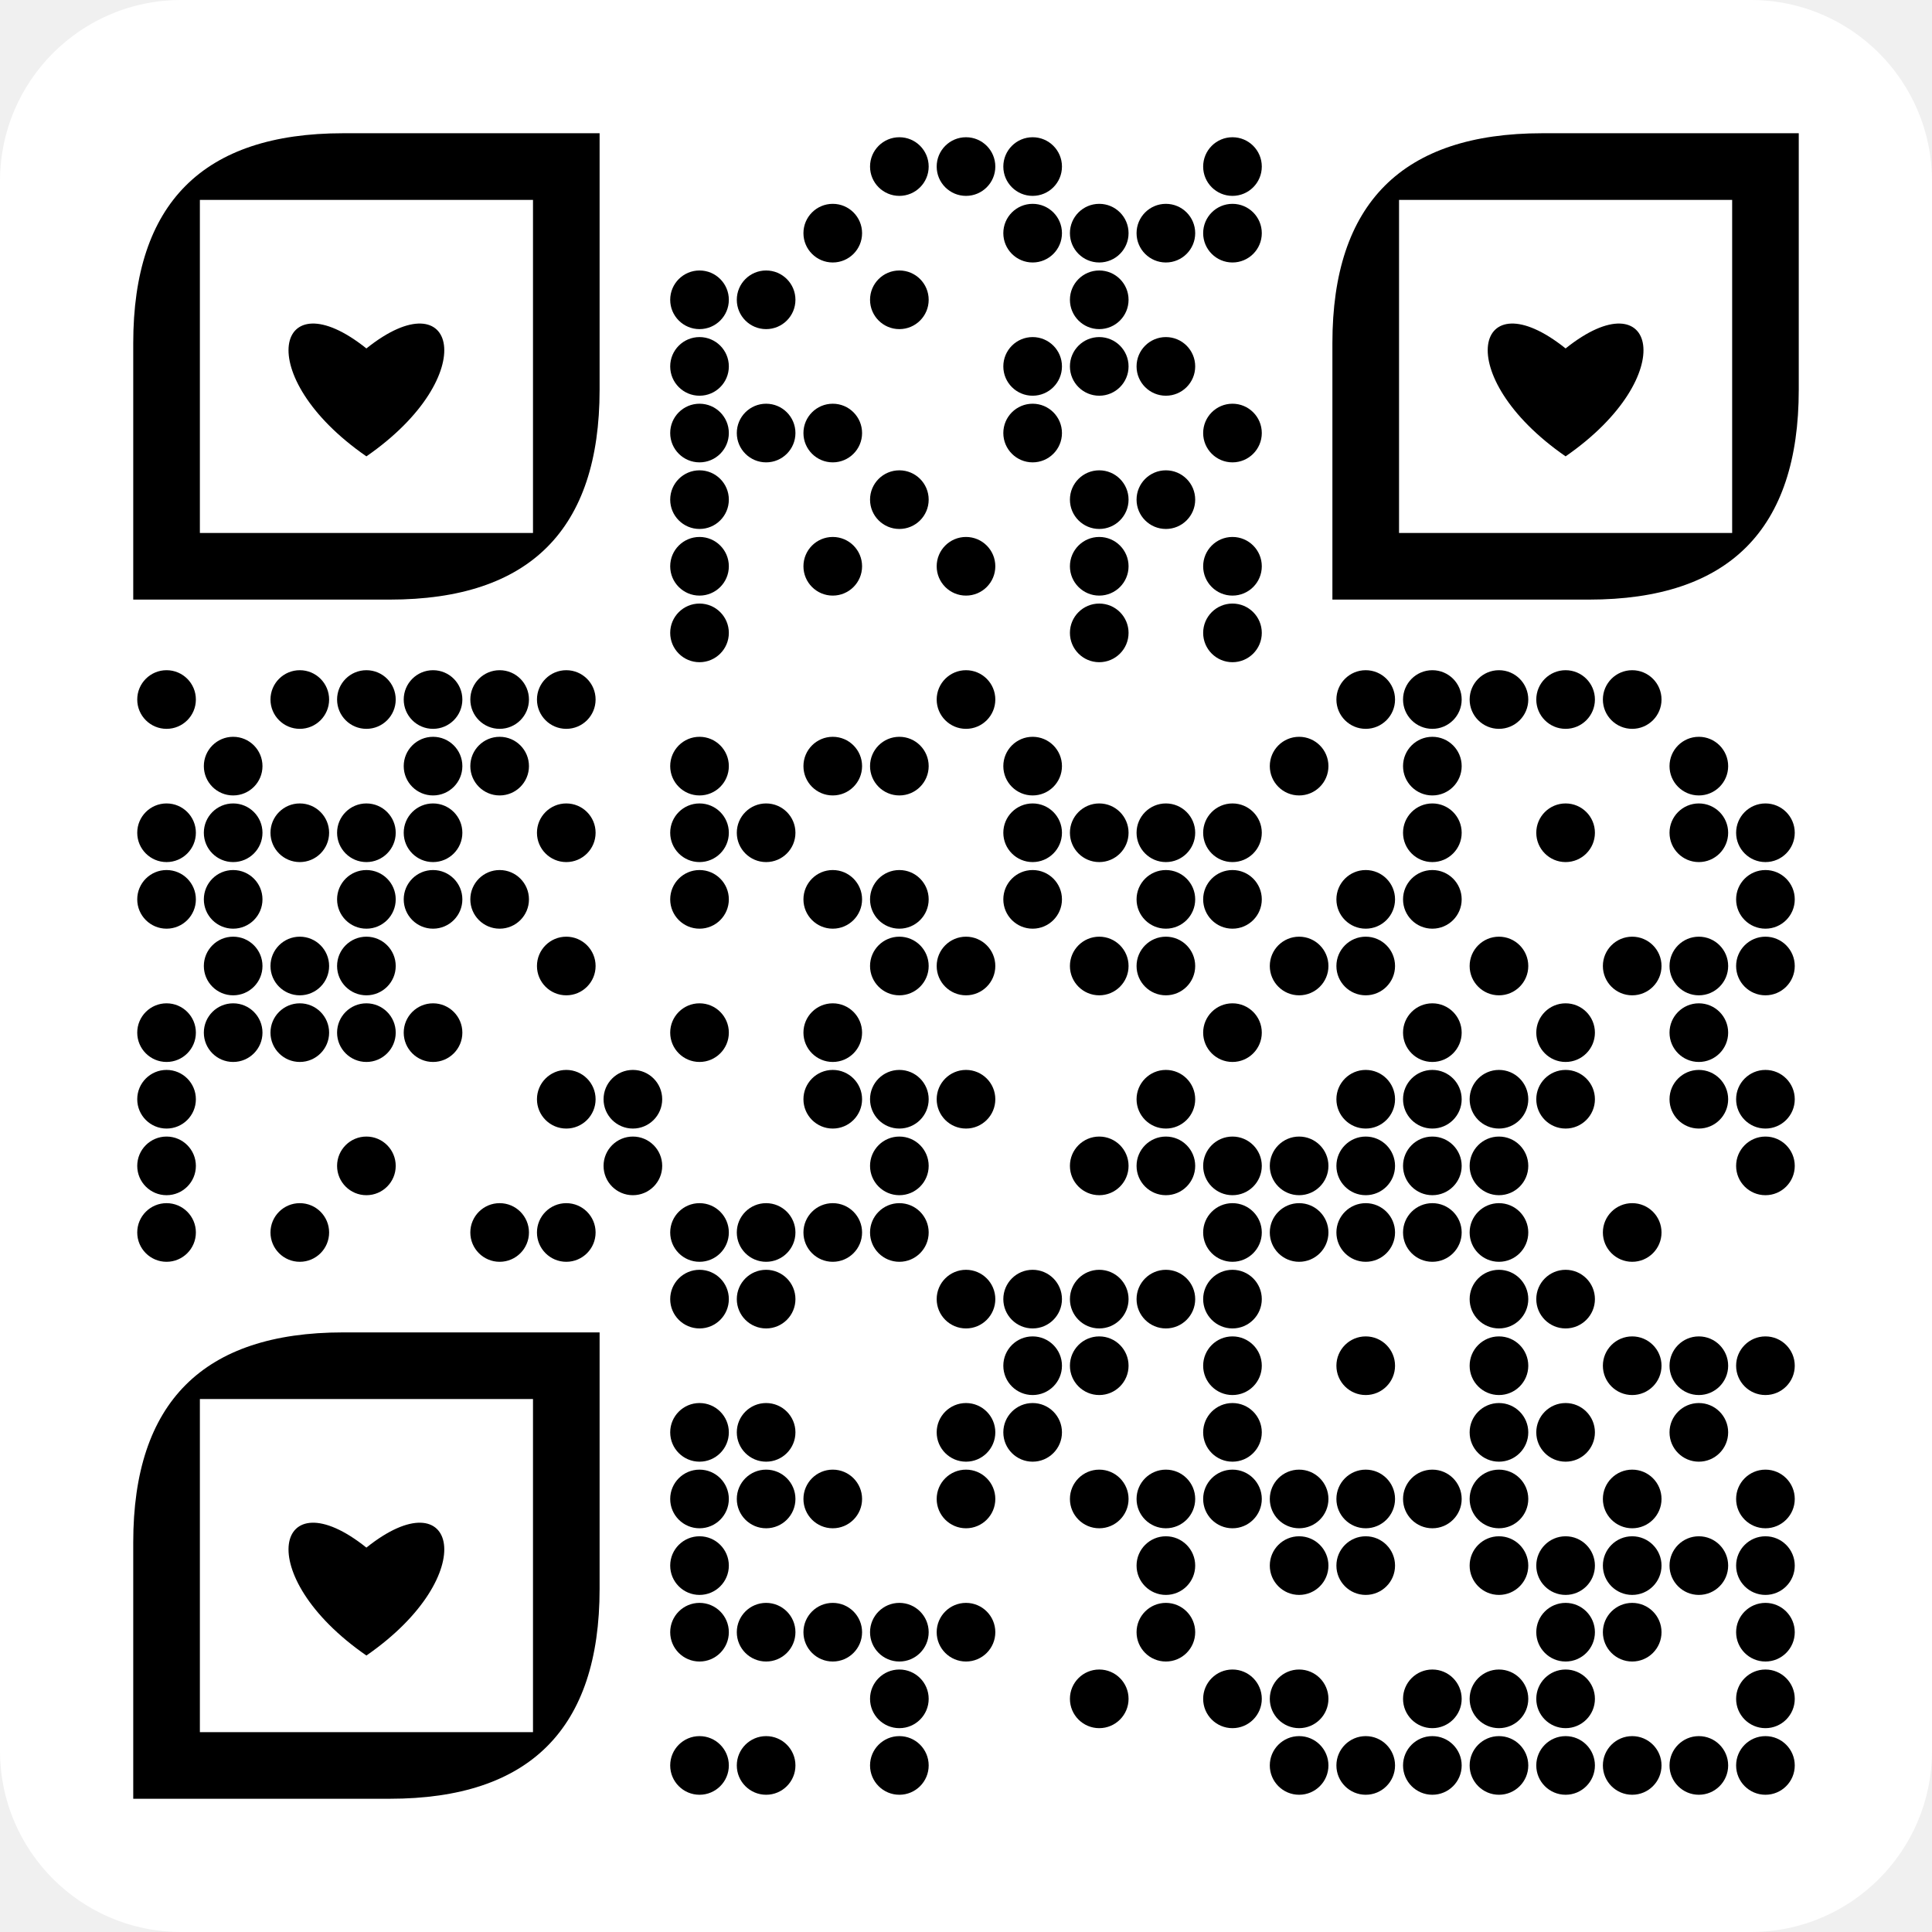
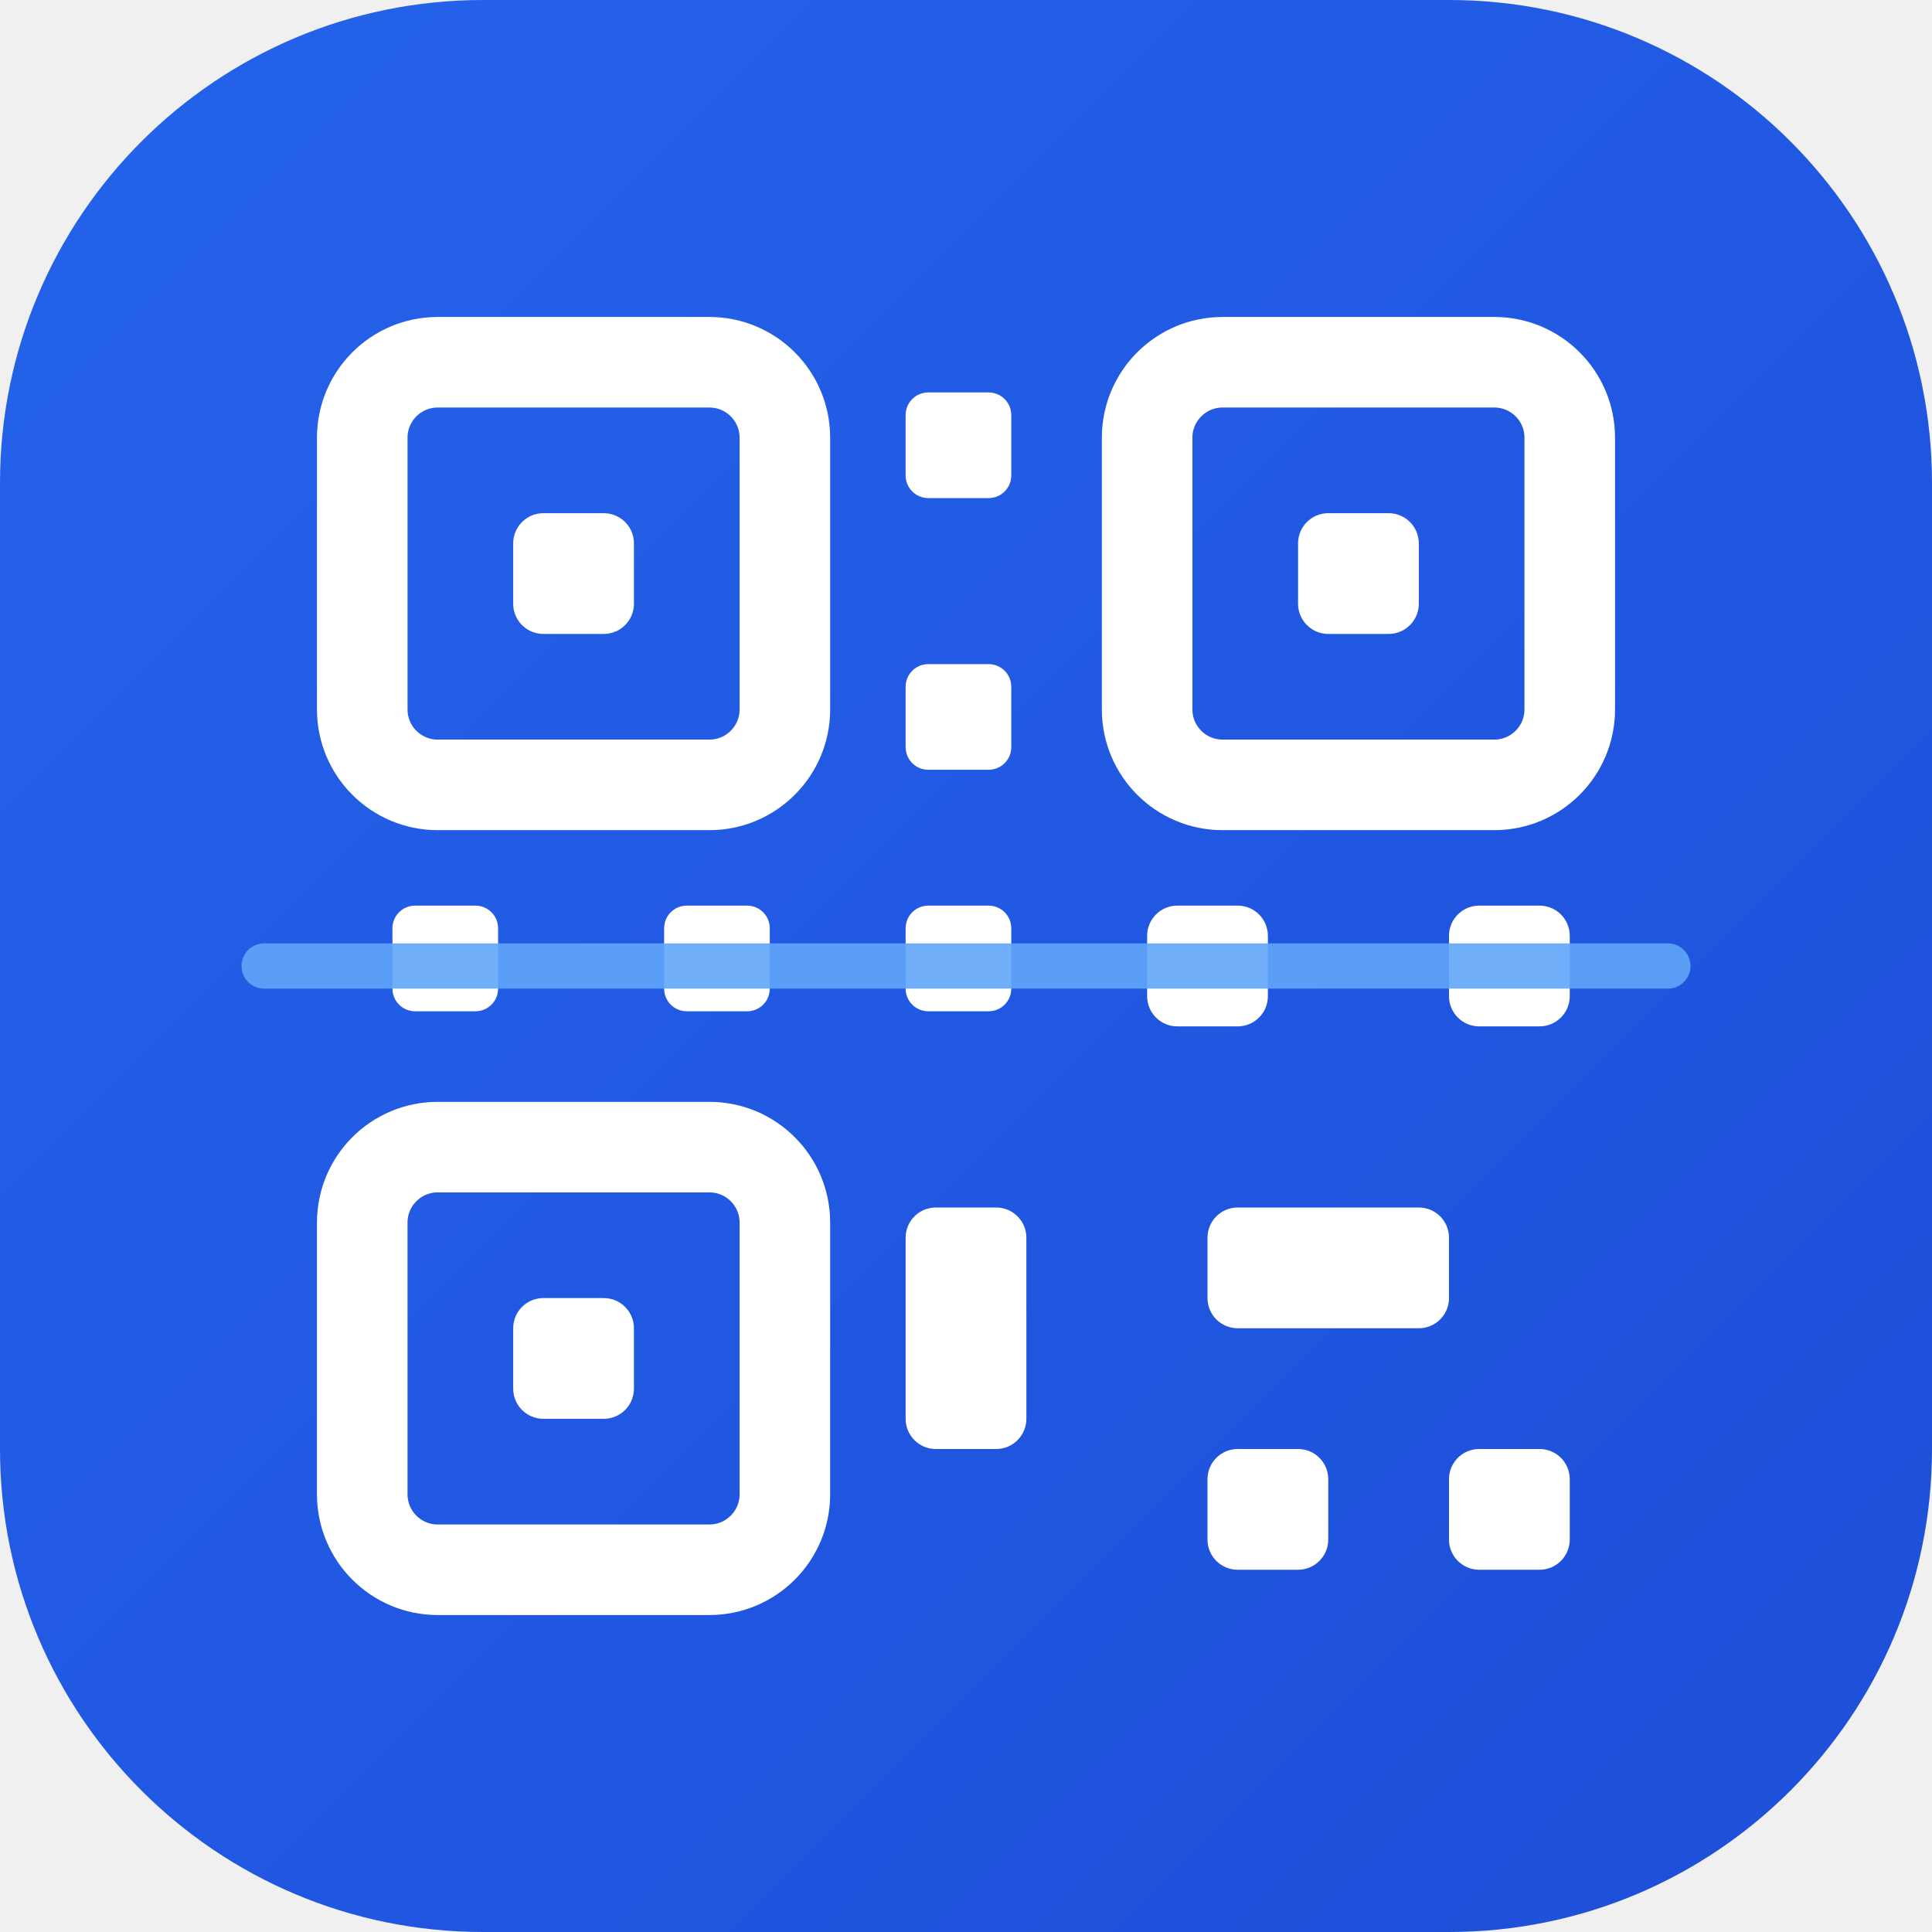
<svg xmlns="http://www.w3.org/2000/svg" viewBox="0 0 512 512" width="512" height="512">
-   <rect width="512" height="512" rx="48" fill="#ffffff" />
-   <g id="qr-dots">
-     <circle cx="238.34" cy="44.14" r="7.77" fill="#000000" />
-     <circle cx="256.00" cy="44.14" r="7.77" fill="#000000" />
-     <circle cx="273.66" cy="44.14" r="7.77" fill="#000000" />
-     <circle cx="326.62" cy="44.14" r="7.77" fill="#000000" />
-     <circle cx="220.69" cy="61.79" r="7.77" fill="#000000" />
-     <circle cx="273.66" cy="61.79" r="7.77" fill="#000000" />
-     <circle cx="291.31" cy="61.79" r="7.77" fill="#000000" />
-     <circle cx="308.97" cy="61.79" r="7.77" fill="#000000" />
-     <circle cx="326.62" cy="61.79" r="7.77" fill="#000000" />
-     <circle cx="185.38" cy="79.45" r="7.77" fill="#000000" />
-     <circle cx="203.03" cy="79.45" r="7.77" fill="#000000" />
-     <circle cx="238.34" cy="79.45" r="7.77" fill="#000000" />
-     <circle cx="291.31" cy="79.45" r="7.77" fill="#000000" />
-     <circle cx="185.38" cy="97.10" r="7.77" fill="#000000" />
-     <circle cx="273.66" cy="97.10" r="7.77" fill="#000000" />
-     <circle cx="291.31" cy="97.10" r="7.77" fill="#000000" />
-     <circle cx="308.97" cy="97.10" r="7.77" fill="#000000" />
-     <circle cx="185.38" cy="114.76" r="7.77" fill="#000000" />
-     <circle cx="203.03" cy="114.76" r="7.77" fill="#000000" />
-     <circle cx="220.69" cy="114.76" r="7.77" fill="#000000" />
-     <circle cx="273.66" cy="114.76" r="7.77" fill="#000000" />
-     <circle cx="326.62" cy="114.76" r="7.77" fill="#000000" />
-     <circle cx="185.38" cy="132.41" r="7.77" fill="#000000" />
-     <circle cx="238.34" cy="132.41" r="7.77" fill="#000000" />
-     <circle cx="291.31" cy="132.41" r="7.77" fill="#000000" />
-     <circle cx="308.97" cy="132.41" r="7.77" fill="#000000" />
-     <circle cx="185.38" cy="150.07" r="7.77" fill="#000000" />
-     <circle cx="220.69" cy="150.07" r="7.77" fill="#000000" />
-     <circle cx="256.00" cy="150.07" r="7.77" fill="#000000" />
-     <circle cx="291.31" cy="150.07" r="7.77" fill="#000000" />
-     <circle cx="326.62" cy="150.07" r="7.77" fill="#000000" />
-     <circle cx="185.38" cy="167.72" r="7.77" fill="#000000" />
-     <circle cx="291.31" cy="167.72" r="7.77" fill="#000000" />
-     <circle cx="326.62" cy="167.72" r="7.77" fill="#000000" />
-     <circle cx="44.14" cy="185.38" r="7.77" fill="#000000" />
-     <circle cx="79.45" cy="185.38" r="7.77" fill="#000000" />
-     <circle cx="97.10" cy="185.38" r="7.77" fill="#000000" />
-     <circle cx="114.76" cy="185.38" r="7.77" fill="#000000" />
-     <circle cx="132.41" cy="185.38" r="7.77" fill="#000000" />
-     <circle cx="150.07" cy="185.38" r="7.77" fill="#000000" />
-     <circle cx="256.00" cy="185.38" r="7.77" fill="#000000" />
-     <circle cx="361.93" cy="185.38" r="7.77" fill="#000000" />
-     <circle cx="379.59" cy="185.38" r="7.77" fill="#000000" />
-     <circle cx="397.24" cy="185.38" r="7.77" fill="#000000" />
-     <circle cx="414.90" cy="185.38" r="7.77" fill="#000000" />
-     <circle cx="432.55" cy="185.38" r="7.77" fill="#000000" />
-     <circle cx="61.79" cy="203.03" r="7.77" fill="#000000" />
-     <circle cx="114.76" cy="203.03" r="7.77" fill="#000000" />
-     <circle cx="132.41" cy="203.03" r="7.77" fill="#000000" />
-     <circle cx="185.38" cy="203.03" r="7.77" fill="#000000" />
-     <circle cx="220.69" cy="203.03" r="7.77" fill="#000000" />
-     <circle cx="238.34" cy="203.03" r="7.77" fill="#000000" />
-     <circle cx="273.66" cy="203.03" r="7.77" fill="#000000" />
-     <circle cx="344.28" cy="203.03" r="7.77" fill="#000000" />
-     <circle cx="379.59" cy="203.03" r="7.77" fill="#000000" />
-     <circle cx="450.21" cy="203.03" r="7.77" fill="#000000" />
-     <circle cx="44.14" cy="220.69" r="7.77" fill="#000000" />
-     <circle cx="61.79" cy="220.69" r="7.77" fill="#000000" />
-     <circle cx="79.45" cy="220.69" r="7.77" fill="#000000" />
-     <circle cx="97.10" cy="220.69" r="7.77" fill="#000000" />
-     <circle cx="114.76" cy="220.69" r="7.77" fill="#000000" />
-     <circle cx="150.07" cy="220.69" r="7.77" fill="#000000" />
-     <circle cx="185.38" cy="220.69" r="7.77" fill="#000000" />
-     <circle cx="203.03" cy="220.69" r="7.77" fill="#000000" />
-     <circle cx="273.66" cy="220.69" r="7.77" fill="#000000" />
-     <circle cx="291.31" cy="220.69" r="7.77" fill="#000000" />
-     <circle cx="308.97" cy="220.69" r="7.77" fill="#000000" />
-     <circle cx="326.62" cy="220.69" r="7.77" fill="#000000" />
-     <circle cx="379.59" cy="220.69" r="7.77" fill="#000000" />
-     <circle cx="414.90" cy="220.69" r="7.77" fill="#000000" />
-     <circle cx="450.21" cy="220.69" r="7.77" fill="#000000" />
-     <circle cx="467.86" cy="220.69" r="7.77" fill="#000000" />
-     <circle cx="44.14" cy="238.34" r="7.77" fill="#000000" />
-     <circle cx="61.79" cy="238.34" r="7.77" fill="#000000" />
-     <circle cx="97.10" cy="238.34" r="7.77" fill="#000000" />
-     <circle cx="114.76" cy="238.34" r="7.77" fill="#000000" />
-     <circle cx="132.41" cy="238.34" r="7.77" fill="#000000" />
-     <circle cx="185.38" cy="238.34" r="7.77" fill="#000000" />
-     <circle cx="220.69" cy="238.34" r="7.77" fill="#000000" />
-     <circle cx="238.34" cy="238.34" r="7.77" fill="#000000" />
-     <circle cx="273.66" cy="238.34" r="7.77" fill="#000000" />
-     <circle cx="308.97" cy="238.34" r="7.77" fill="#000000" />
-     <circle cx="326.62" cy="238.34" r="7.77" fill="#000000" />
-     <circle cx="361.93" cy="238.34" r="7.77" fill="#000000" />
-     <circle cx="379.59" cy="238.34" r="7.77" fill="#000000" />
-     <circle cx="467.86" cy="238.34" r="7.77" fill="#000000" />
-     <circle cx="61.79" cy="256.00" r="7.77" fill="#000000" />
-     <circle cx="79.45" cy="256.00" r="7.77" fill="#000000" />
-     <circle cx="97.10" cy="256.00" r="7.77" fill="#000000" />
-     <circle cx="150.07" cy="256.00" r="7.77" fill="#000000" />
-     <circle cx="238.34" cy="256.00" r="7.77" fill="#000000" />
-     <circle cx="256.00" cy="256.00" r="7.77" fill="#000000" />
-     <circle cx="291.31" cy="256.00" r="7.77" fill="#000000" />
-     <circle cx="308.97" cy="256.00" r="7.77" fill="#000000" />
-     <circle cx="344.28" cy="256.00" r="7.77" fill="#000000" />
-     <circle cx="361.93" cy="256.00" r="7.77" fill="#000000" />
-     <circle cx="397.24" cy="256.00" r="7.77" fill="#000000" />
-     <circle cx="432.55" cy="256.00" r="7.77" fill="#000000" />
-     <circle cx="450.21" cy="256.00" r="7.77" fill="#000000" />
-     <circle cx="467.86" cy="256.00" r="7.77" fill="#000000" />
-     <circle cx="44.14" cy="273.66" r="7.77" fill="#000000" />
-     <circle cx="61.79" cy="273.66" r="7.77" fill="#000000" />
-     <circle cx="79.45" cy="273.66" r="7.77" fill="#000000" />
-     <circle cx="97.10" cy="273.66" r="7.77" fill="#000000" />
-     <circle cx="114.76" cy="273.66" r="7.77" fill="#000000" />
-     <circle cx="185.38" cy="273.66" r="7.77" fill="#000000" />
-     <circle cx="220.69" cy="273.66" r="7.77" fill="#000000" />
-     <circle cx="326.62" cy="273.66" r="7.77" fill="#000000" />
-     <circle cx="379.59" cy="273.66" r="7.77" fill="#000000" />
-     <circle cx="414.90" cy="273.66" r="7.77" fill="#000000" />
-     <circle cx="450.21" cy="273.66" r="7.77" fill="#000000" />
-     <circle cx="44.14" cy="291.31" r="7.77" fill="#000000" />
-     <circle cx="150.07" cy="291.31" r="7.77" fill="#000000" />
-     <circle cx="167.72" cy="291.31" r="7.77" fill="#000000" />
-     <circle cx="220.69" cy="291.31" r="7.77" fill="#000000" />
-     <circle cx="238.34" cy="291.31" r="7.77" fill="#000000" />
-     <circle cx="256.00" cy="291.31" r="7.77" fill="#000000" />
-     <circle cx="308.97" cy="291.31" r="7.77" fill="#000000" />
-     <circle cx="361.93" cy="291.31" r="7.77" fill="#000000" />
-     <circle cx="379.59" cy="291.31" r="7.77" fill="#000000" />
-     <circle cx="397.24" cy="291.31" r="7.77" fill="#000000" />
-     <circle cx="414.90" cy="291.31" r="7.77" fill="#000000" />
-     <circle cx="450.21" cy="291.31" r="7.77" fill="#000000" />
-     <circle cx="467.86" cy="291.31" r="7.77" fill="#000000" />
-     <circle cx="44.14" cy="308.97" r="7.77" fill="#000000" />
-     <circle cx="97.10" cy="308.97" r="7.77" fill="#000000" />
-     <circle cx="167.72" cy="308.97" r="7.77" fill="#000000" />
-     <circle cx="238.34" cy="308.97" r="7.77" fill="#000000" />
-     <circle cx="291.31" cy="308.97" r="7.77" fill="#000000" />
-     <circle cx="308.97" cy="308.97" r="7.77" fill="#000000" />
-     <circle cx="326.62" cy="308.97" r="7.77" fill="#000000" />
-     <circle cx="344.28" cy="308.97" r="7.77" fill="#000000" />
-     <circle cx="361.93" cy="308.97" r="7.77" fill="#000000" />
-     <circle cx="379.59" cy="308.97" r="7.77" fill="#000000" />
-     <circle cx="397.24" cy="308.97" r="7.77" fill="#000000" />
-     <circle cx="467.86" cy="308.97" r="7.77" fill="#000000" />
-     <circle cx="44.14" cy="326.62" r="7.77" fill="#000000" />
-     <circle cx="79.45" cy="326.62" r="7.77" fill="#000000" />
-     <circle cx="132.41" cy="326.62" r="7.77" fill="#000000" />
-     <circle cx="150.07" cy="326.62" r="7.77" fill="#000000" />
-     <circle cx="185.38" cy="326.62" r="7.77" fill="#000000" />
-     <circle cx="203.03" cy="326.62" r="7.77" fill="#000000" />
-     <circle cx="220.69" cy="326.62" r="7.77" fill="#000000" />
-     <circle cx="238.34" cy="326.62" r="7.77" fill="#000000" />
-     <circle cx="326.62" cy="326.62" r="7.77" fill="#000000" />
-     <circle cx="344.28" cy="326.62" r="7.77" fill="#000000" />
-     <circle cx="361.93" cy="326.62" r="7.77" fill="#000000" />
-     <circle cx="379.59" cy="326.62" r="7.77" fill="#000000" />
-     <circle cx="397.24" cy="326.62" r="7.77" fill="#000000" />
-     <circle cx="432.55" cy="326.62" r="7.77" fill="#000000" />
-     <circle cx="185.38" cy="344.28" r="7.77" fill="#000000" />
-     <circle cx="203.03" cy="344.28" r="7.77" fill="#000000" />
-     <circle cx="256.00" cy="344.28" r="7.77" fill="#000000" />
-     <circle cx="273.66" cy="344.28" r="7.77" fill="#000000" />
-     <circle cx="291.31" cy="344.28" r="7.77" fill="#000000" />
-     <circle cx="308.97" cy="344.28" r="7.77" fill="#000000" />
-     <circle cx="326.62" cy="344.28" r="7.77" fill="#000000" />
-     <circle cx="397.24" cy="344.28" r="7.77" fill="#000000" />
-     <circle cx="414.90" cy="344.28" r="7.77" fill="#000000" />
-     <circle cx="273.66" cy="361.93" r="7.77" fill="#000000" />
-     <circle cx="291.31" cy="361.93" r="7.77" fill="#000000" />
-     <circle cx="326.62" cy="361.93" r="7.77" fill="#000000" />
-     <circle cx="361.93" cy="361.93" r="7.77" fill="#000000" />
-     <circle cx="397.24" cy="361.93" r="7.77" fill="#000000" />
-     <circle cx="432.55" cy="361.93" r="7.77" fill="#000000" />
-     <circle cx="450.21" cy="361.93" r="7.77" fill="#000000" />
-     <circle cx="467.86" cy="361.93" r="7.77" fill="#000000" />
-     <circle cx="185.38" cy="379.59" r="7.77" fill="#000000" />
-     <circle cx="203.03" cy="379.59" r="7.77" fill="#000000" />
-     <circle cx="256.00" cy="379.59" r="7.77" fill="#000000" />
-     <circle cx="273.66" cy="379.59" r="7.77" fill="#000000" />
-     <circle cx="326.62" cy="379.59" r="7.77" fill="#000000" />
-     <circle cx="397.24" cy="379.59" r="7.77" fill="#000000" />
-     <circle cx="414.90" cy="379.59" r="7.77" fill="#000000" />
-     <circle cx="450.21" cy="379.59" r="7.77" fill="#000000" />
-     <circle cx="185.38" cy="397.24" r="7.77" fill="#000000" />
-     <circle cx="203.03" cy="397.24" r="7.77" fill="#000000" />
-     <circle cx="220.69" cy="397.24" r="7.77" fill="#000000" />
-     <circle cx="256.00" cy="397.24" r="7.77" fill="#000000" />
-     <circle cx="291.31" cy="397.24" r="7.77" fill="#000000" />
-     <circle cx="308.97" cy="397.24" r="7.77" fill="#000000" />
-     <circle cx="326.62" cy="397.24" r="7.77" fill="#000000" />
-     <circle cx="344.28" cy="397.24" r="7.77" fill="#000000" />
-     <circle cx="361.93" cy="397.24" r="7.77" fill="#000000" />
-     <circle cx="379.59" cy="397.24" r="7.77" fill="#000000" />
-     <circle cx="397.24" cy="397.24" r="7.77" fill="#000000" />
-     <circle cx="432.55" cy="397.24" r="7.77" fill="#000000" />
-     <circle cx="467.86" cy="397.24" r="7.77" fill="#000000" />
-     <circle cx="185.38" cy="414.90" r="7.77" fill="#000000" />
-     <circle cx="308.97" cy="414.90" r="7.77" fill="#000000" />
-     <circle cx="344.28" cy="414.90" r="7.77" fill="#000000" />
-     <circle cx="361.93" cy="414.90" r="7.77" fill="#000000" />
-     <circle cx="397.24" cy="414.90" r="7.77" fill="#000000" />
-     <circle cx="414.90" cy="414.90" r="7.77" fill="#000000" />
-     <circle cx="432.55" cy="414.90" r="7.77" fill="#000000" />
-     <circle cx="450.21" cy="414.90" r="7.77" fill="#000000" />
-     <circle cx="467.86" cy="414.90" r="7.77" fill="#000000" />
-     <circle cx="185.38" cy="432.55" r="7.77" fill="#000000" />
-     <circle cx="203.03" cy="432.55" r="7.77" fill="#000000" />
-     <circle cx="220.69" cy="432.55" r="7.77" fill="#000000" />
-     <circle cx="238.34" cy="432.55" r="7.77" fill="#000000" />
-     <circle cx="256.00" cy="432.55" r="7.77" fill="#000000" />
-     <circle cx="308.97" cy="432.55" r="7.77" fill="#000000" />
-     <circle cx="414.90" cy="432.55" r="7.77" fill="#000000" />
-     <circle cx="432.55" cy="432.55" r="7.77" fill="#000000" />
-     <circle cx="467.86" cy="432.55" r="7.77" fill="#000000" />
-     <circle cx="238.34" cy="450.21" r="7.77" fill="#000000" />
-     <circle cx="291.31" cy="450.21" r="7.77" fill="#000000" />
-     <circle cx="326.62" cy="450.21" r="7.77" fill="#000000" />
-     <circle cx="344.28" cy="450.21" r="7.77" fill="#000000" />
-     <circle cx="379.59" cy="450.21" r="7.77" fill="#000000" />
-     <circle cx="397.24" cy="450.21" r="7.77" fill="#000000" />
-     <circle cx="414.90" cy="450.21" r="7.77" fill="#000000" />
-     <circle cx="467.86" cy="450.21" r="7.77" fill="#000000" />
-     <circle cx="185.38" cy="467.86" r="7.77" fill="#000000" />
-     <circle cx="203.03" cy="467.86" r="7.77" fill="#000000" />
-     <circle cx="238.34" cy="467.86" r="7.77" fill="#000000" />
-     <circle cx="344.28" cy="467.86" r="7.77" fill="#000000" />
-     <circle cx="361.93" cy="467.86" r="7.77" fill="#000000" />
-     <circle cx="379.59" cy="467.86" r="7.77" fill="#000000" />
-     <circle cx="397.24" cy="467.86" r="7.77" fill="#000000" />
-     <circle cx="414.90" cy="467.86" r="7.77" fill="#000000" />
-     <circle cx="432.55" cy="467.86" r="7.77" fill="#000000" />
-     <circle cx="450.21" cy="467.86" r="7.77" fill="#000000" />
-     <circle cx="467.86" cy="467.86" r="7.77" fill="#000000" />
-   </g>
-   <g id="qr-finders">
-     <path fill-rule="evenodd" d="M 90.92,35.31 L 158.90,35.31 L 158.90,103.28 Q 158.90,158.90 103.28,158.90 L 35.31,158.90 L 35.31,90.92 Q 35.31,35.31 90.92,35.31 Z M 52.97,52.97 h 88.28 v 88.28 h -88.28 Z" fill="#000000" />
-     <g transform="translate(97.10, 92.34)">
-       <path d="M 0,0 C -23.83,-19.07 -30.98,7.15 0,28.60 C 30.98,7.15 23.83,-19.07 0,0 Z" fill="#000000" />
-     </g>
-     <path fill-rule="evenodd" d="M 408.72,35.31 L 476.69,35.31 L 476.69,103.28 Q 476.69,158.90 421.08,158.90 L 353.10,158.90 L 353.10,90.92 Q 353.10,35.31 408.72,35.31 Z M 370.76,52.97 h 88.28 v 88.28 h -88.28 Z" fill="#000000" />
-     <g transform="translate(414.90, 92.34)">
-       <path d="M 0,0 C -23.83,-19.07 -30.98,7.15 0,28.60 C 30.98,7.15 23.83,-19.07 0,0 Z" fill="#000000" />
-     </g>
-     <path fill-rule="evenodd" d="M 90.92,353.10 L 158.90,353.10 L 158.90,421.08 Q 158.90,476.69 103.28,476.69 L 35.31,476.69 L 35.31,408.72 Q 35.31,353.10 90.92,353.10 Z M 52.97,370.76 h 88.28 v 88.28 h -88.28 Z" fill="#000000" />
-     <g transform="translate(97.10, 410.13)">
-       <path d="M 0,0 C -23.83,-19.07 -30.98,7.15 0,28.60 C 30.98,7.15 23.83,-19.07 0,0 Z" fill="#000000" />
-     </g>
-   </g>
+   <defs>
+     <linearGradient id="qr-bg" x1="0%" y1="0%" x2="100%" y2="100%">
+       <stop offset="0%" stop-color="#2563eb" />
+       <stop offset="100%" stop-color="#1d4ed8" />
+     </linearGradient>
+   </defs>
+   <rect width="512" height="512" rx="128" fill="url(#qr-bg)" />
+   <rect x="96" y="96" width="112" height="112" rx="20" fill="none" stroke="#ffffff" stroke-width="24" />
+   <rect x="136" y="136" width="32" height="32" rx="8" fill="#ffffff" />
+   <rect x="304" y="96" width="112" height="112" rx="20" fill="none" stroke="#ffffff" stroke-width="24" />
+   <rect x="344" y="136" width="32" height="32" rx="8" fill="#ffffff" />
+   <rect x="96" y="304" width="112" height="112" rx="20" fill="none" stroke="#ffffff" stroke-width="24" />
+   <rect x="136" y="344" width="32" height="32" rx="8" fill="#ffffff" />
+   <rect x="240" y="104" width="28" height="28" rx="6" fill="#ffffff" />
+   <rect x="240" y="176" width="28" height="28" rx="6" fill="#ffffff" />
+   <rect x="104" y="240" width="28" height="28" rx="6" fill="#ffffff" />
+   <rect x="176" y="240" width="28" height="28" rx="6" fill="#ffffff" />
+   <rect x="240" y="240" width="28" height="28" rx="6" fill="#ffffff" />
+   <rect x="304" y="240" width="32" height="32" rx="8" fill="#ffffff" />
+   <rect x="384" y="240" width="32" height="32" rx="8" fill="#ffffff" />
+   <rect x="240" y="320" width="32" height="64" rx="8" fill="#ffffff" />
+   <rect x="320" y="320" width="64" height="32" rx="8" fill="#ffffff" />
+   <rect x="320" y="384" width="32" height="32" rx="8" fill="#ffffff" />
+   <rect x="384" y="384" width="32" height="32" rx="8" fill="#ffffff" />
+   <rect x="64" y="250" width="384" height="12" rx="6" fill="#60a5fa" opacity="0.9" />
</svg>
